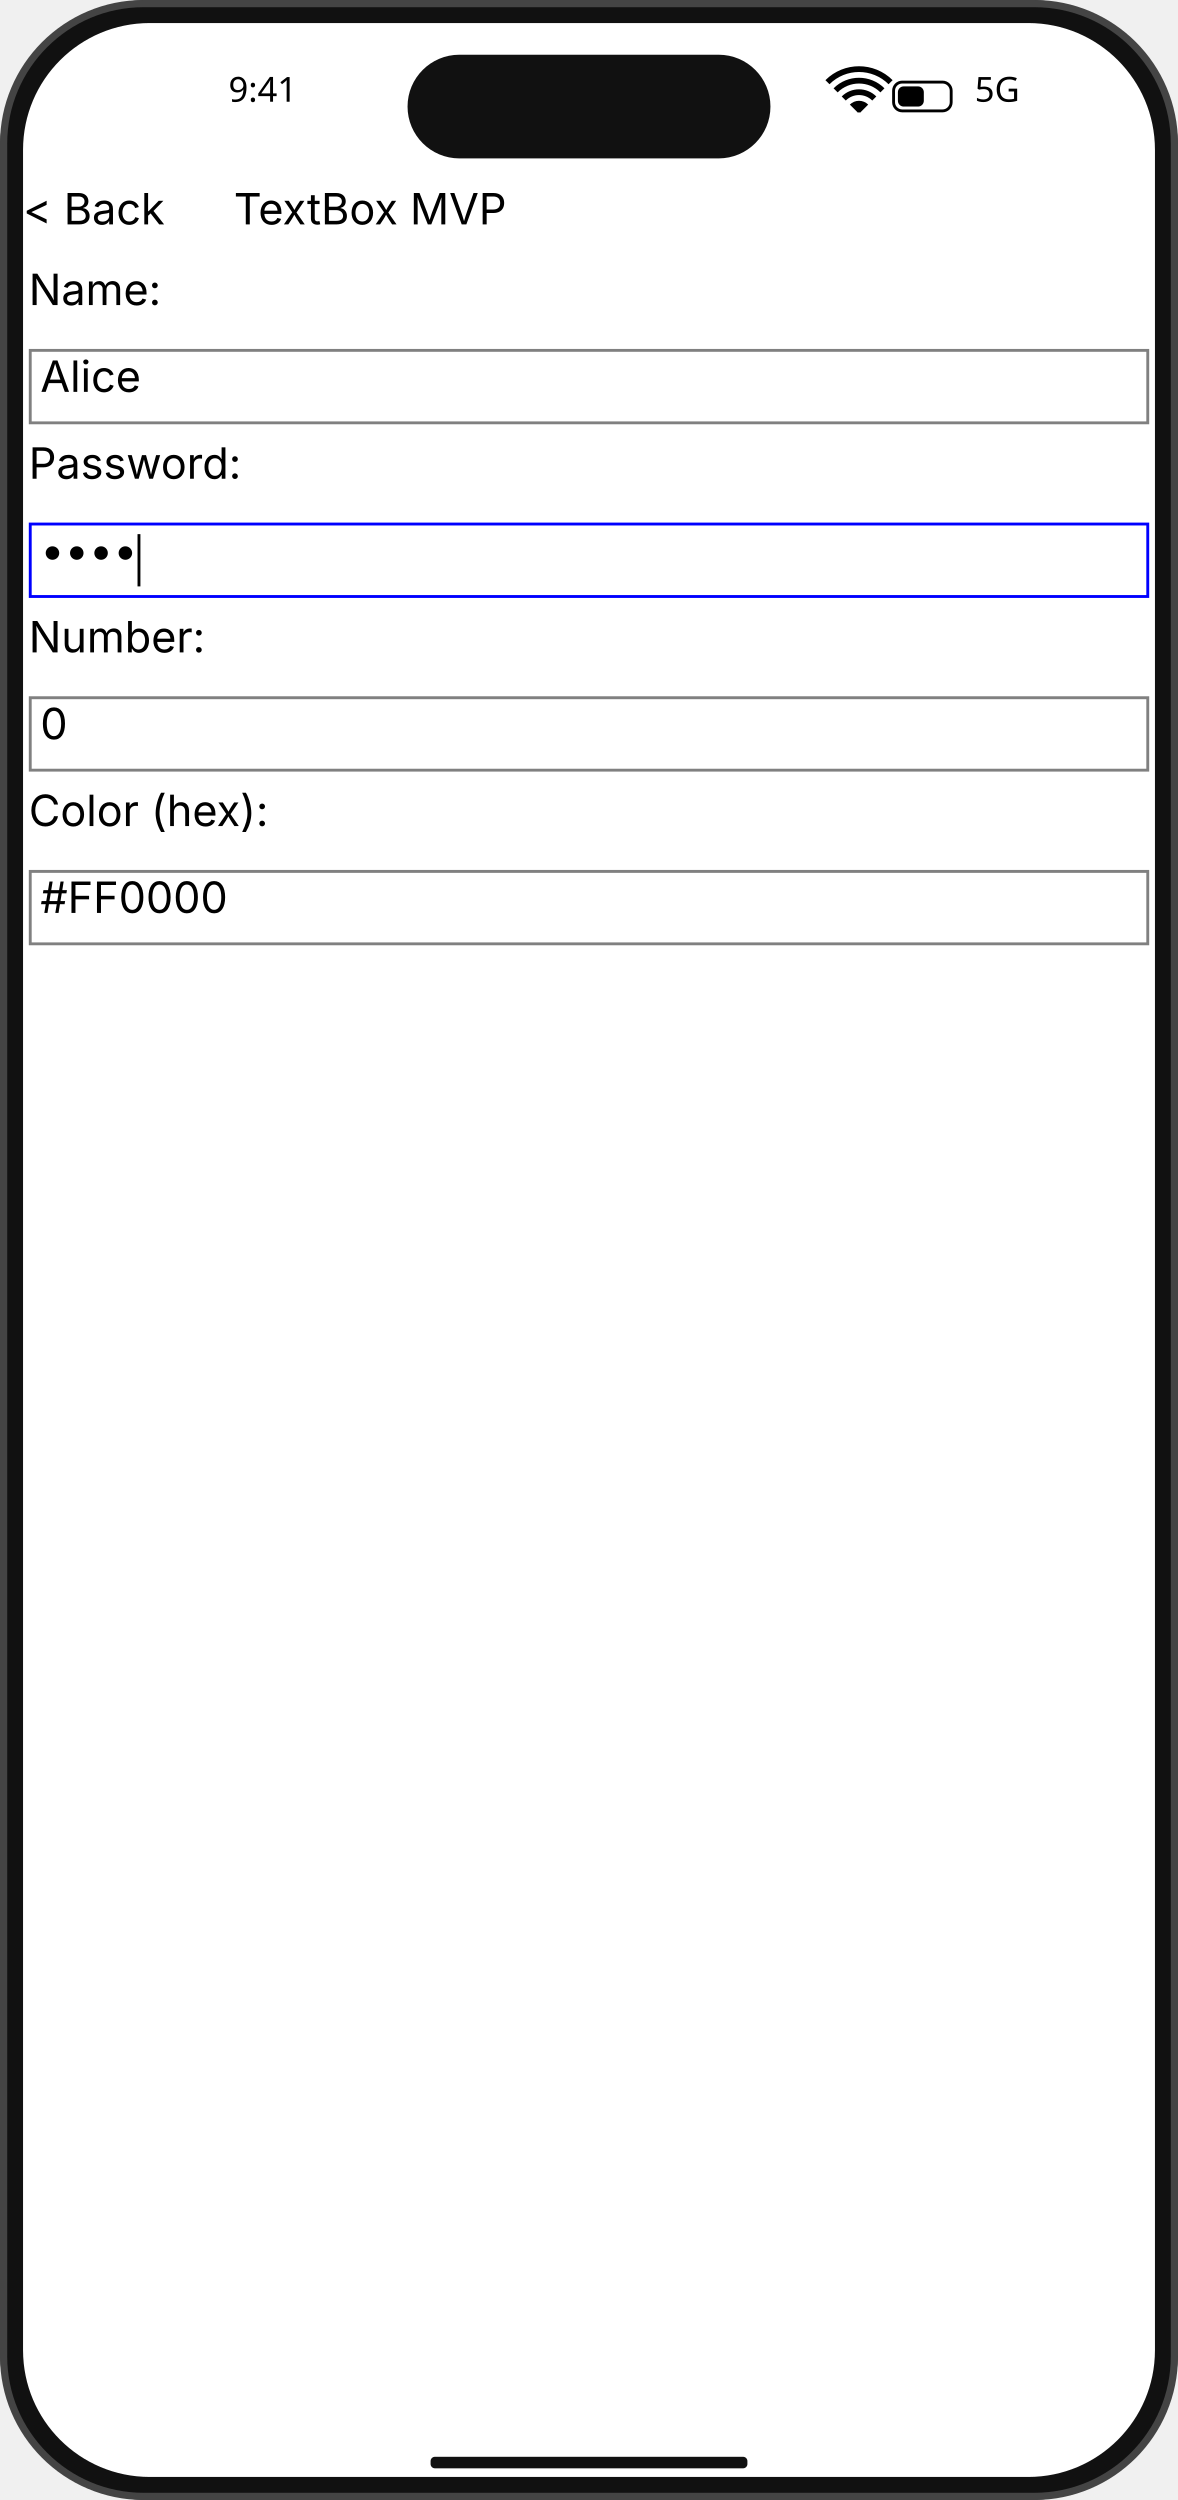
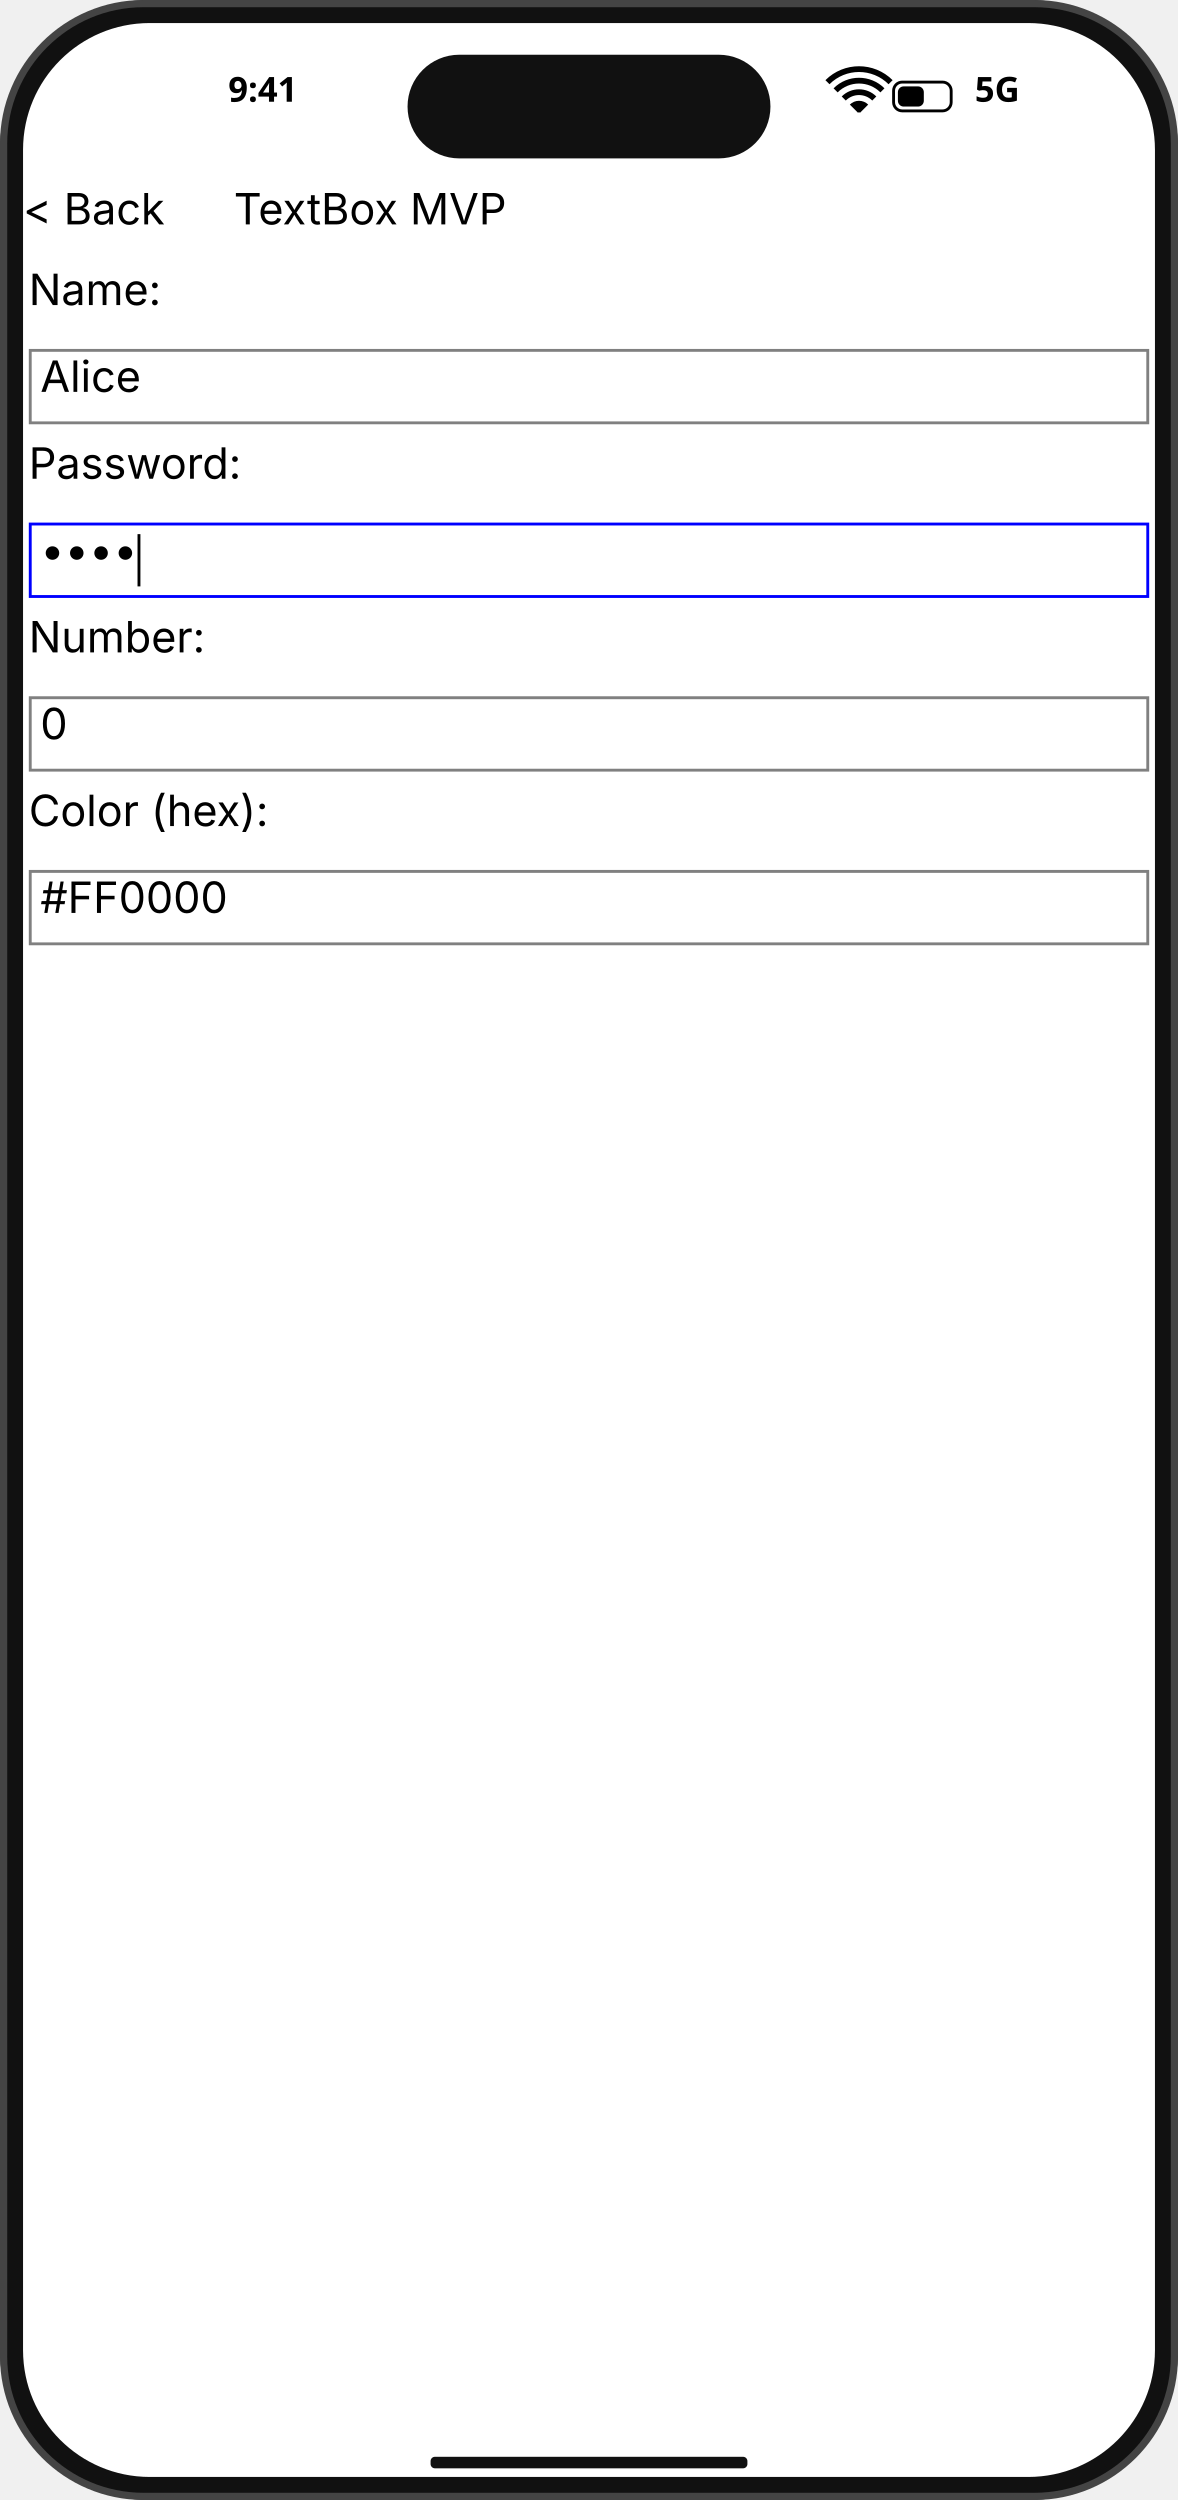
<svg xmlns="http://www.w3.org/2000/svg" width="409" height="868" viewBox="0 0 409 868">
  <defs>
    <clipPath id="clip0">
      <path d="M 52 8 H 357 A 44 44 0 0 1 401 52 V 816 A 44 44 0 0 1 357 860 H 52 A 44 44 0 0 1 8 816 V 52 A 44 44 0 0 1 52 8 Z " clip-rule="nonzero" />
    </clipPath>
  </defs>
  <g clip-path="url(#clip0)">
    <g transform="translate(8,8)">
      <rect x="0" y="0" width="393" height="852" fill="#FFFFFF" />
      <text x="2" y="87" fill="#000000" text-anchor="start" dominant-baseline="text-before-edge" font-size="15" font-family="Inter" xml:space="preserve">Name:</text>
      <rect x="3" y="114.15" width="387" height="24.15" fill="#FFFFFF" />
      <text x="6" y="117.15" fill="#000000" text-anchor="start" dominant-baseline="text-before-edge" font-size="15" font-family="Inter" xml:space="preserve">Alice</text>
      <rect x="2.5" y="113.65" width="388" height="25.15" fill="none" stroke="#808080" />
      <text x="2" y="147.3" fill="#000000" text-anchor="start" dominant-baseline="text-before-edge" font-size="15" font-family="Inter" xml:space="preserve">Password:</text>
      <rect x="3" y="174.45" width="387" height="24.15" fill="#FFFFFF" />
      <text x="6" y="177.45" fill="#000000" text-anchor="start" dominant-baseline="text-before-edge" font-size="15" font-family="Inter" xml:space="preserve">••••</text>
      <rect x="39.75" y="177.45" width="1" height="18.15" fill="#000000" />
      <rect x="2.5" y="173.95" width="388" height="25.15" fill="none" stroke="#0000FF" />
      <text x="2" y="207.6" fill="#000000" text-anchor="start" dominant-baseline="text-before-edge" font-size="15" font-family="Inter" xml:space="preserve">Number:</text>
      <rect x="3" y="234.75" width="387" height="24.15" fill="#FFFFFF" />
      <text x="6" y="237.75" fill="#000000" text-anchor="start" dominant-baseline="text-before-edge" font-size="15" font-family="Inter" xml:space="preserve">0</text>
      <rect x="2.5" y="234.25" width="388" height="25.15" fill="none" stroke="#808080" />
      <text x="2" y="267.9" fill="#000000" text-anchor="start" dominant-baseline="text-before-edge" font-size="15" font-family="Inter" xml:space="preserve">Color (hex):</text>
      <rect x="3" y="295.05" width="387" height="24.15" fill="#FFFFFF" />
      <text x="6" y="298.05" fill="#000000" text-anchor="start" dominant-baseline="text-before-edge" font-size="15" font-family="Inter" xml:space="preserve">#FF0000</text>
      <rect x="2.5" y="294.55" width="388" height="25.15" fill="none" stroke="#808080" />
      <rect x="0" y="59" width="393" height="24" fill="#FFFFFF" />
      <text x="0" y="59" fill="#000000" text-anchor="start" dominant-baseline="text-before-edge" font-size="15" font-family="Inter" xml:space="preserve">&lt; Back</text>
      <text x="73.18" y="59" fill="#000000" text-anchor="start" dominant-baseline="text-before-edge" font-size="15" font-family="Inter" xml:space="preserve">TextBox MVP</text>
    </g>
  </g>
  <path d="M 52 4 H 357 A 48 48 0 0 1 405 52 V 816 A 48 48 0 0 1 357 864 H 52 A 48 48 0 0 1 4 816 V 52 A 48 48 0 0 1 52 4 Z " fill="none" stroke="#111111" stroke-width="8" />
  <path d="M 49.88 1.25 H 359.13 A 48.63 48.63 0 0 1 407.75 49.88 V 818.13 A 48.63 48.63 0 0 1 359.13 866.75 H 49.88 A 48.63 48.63 0 0 1 1.25 818.13 V 49.88 A 48.63 48.63 0 0 1 49.88 1.25 Z " fill="none" stroke="#444444" stroke-width="2.5" />
  <path d="M 159.5 19 H 249.5 A 18 18 0 0 1 267.5 37 V 37 A 18 18 0 0 1 249.5 55 H 159.5 A 18 18 0 0 1 141.5 37 V 37 A 18 18 0 0 1 159.5 19 Z " fill="#111111" fill-rule="nonzero" />
  <g transform="translate(91.25,26)">
-     <text x="0" y="0" fill="#000000" text-anchor="middle" dominant-baseline="text-before-edge" font-size="12" font-family="Verdana" font-weight="Xui.Core.Canvas.FontWeight" xml:space="preserve">9:41</text>
+     <text x="0" y="0" fill="#000000" text-anchor="middle" dominant-baseline="text-before-edge" font-size="12" font-family="Verdana" font-weight="600" xml:space="preserve">9:41</text>
  </g>
  <g transform="translate(298.25,39.5)">
    <path d="M 1.77 -1.77 A 2.5 2.5 0 0 0 -1.77 -1.77 " fill="none" stroke="#000000" stroke-width="4" />
    <path d="M 5.3 -5.3 A 7.5 7.5 0 0 0 -5.3 -5.3 " fill="none" stroke="#000000" stroke-width="2" />
    <path d="M 8.13 -8.13 A 11.5 11.5 0 0 0 -8.13 -8.13 " fill="none" stroke="#000000" stroke-width="2" />
    <path d="M 10.96 -10.96 A 15.5 15.5 0 0 0 -10.96 -10.96 " fill="none" stroke="#000000" stroke-width="2" />
  </g>
  <g transform="translate(310.25,28.5)">
    <path d="M 3 0 H 17 A 3 3 0 0 1 20 3 V 7 A 3 3 0 0 1 17 10 H 3 A 3 3 0 0 1 0 7 V 3 A 3 3 0 0 1 3 0 Z " fill="none" stroke="#000000" />
    <path d="M 3.5 1.5 H 8.5 A 2 2 0 0 1 10.5 3.5 V 6.5 A 2 2 0 0 1 8.5 8.5 H 3.5 A 2 2 0 0 1 1.5 6.5 V 3.5 A 2 2 0 0 1 3.5 1.5 Z " fill="#000000" fill-rule="nonzero" />
  </g>
  <g transform="translate(346.25,26)">
-     <text x="0" y="0" fill="#000000" text-anchor="middle" dominant-baseline="text-before-edge" font-size="12" font-family="Verdana" font-weight="Xui.Core.Canvas.FontWeight" xml:space="preserve">5G</text>
+     <text x="0" y="0" fill="#000000" text-anchor="middle" dominant-baseline="text-before-edge" font-size="12" font-family="Verdana" font-weight="600" xml:space="preserve">5G</text>
  </g>
  <path d="M 151 853 H 258 A 1.5 1.5 0 0 1 259.5 854.5 V 855.5 A 1.5 1.5 0 0 1 258 857 H 151 A 1.5 1.5 0 0 1 149.5 855.5 V 854.5 A 1.5 1.5 0 0 1 151 853 Z " fill="#111111" fill-rule="nonzero" />
</svg>
